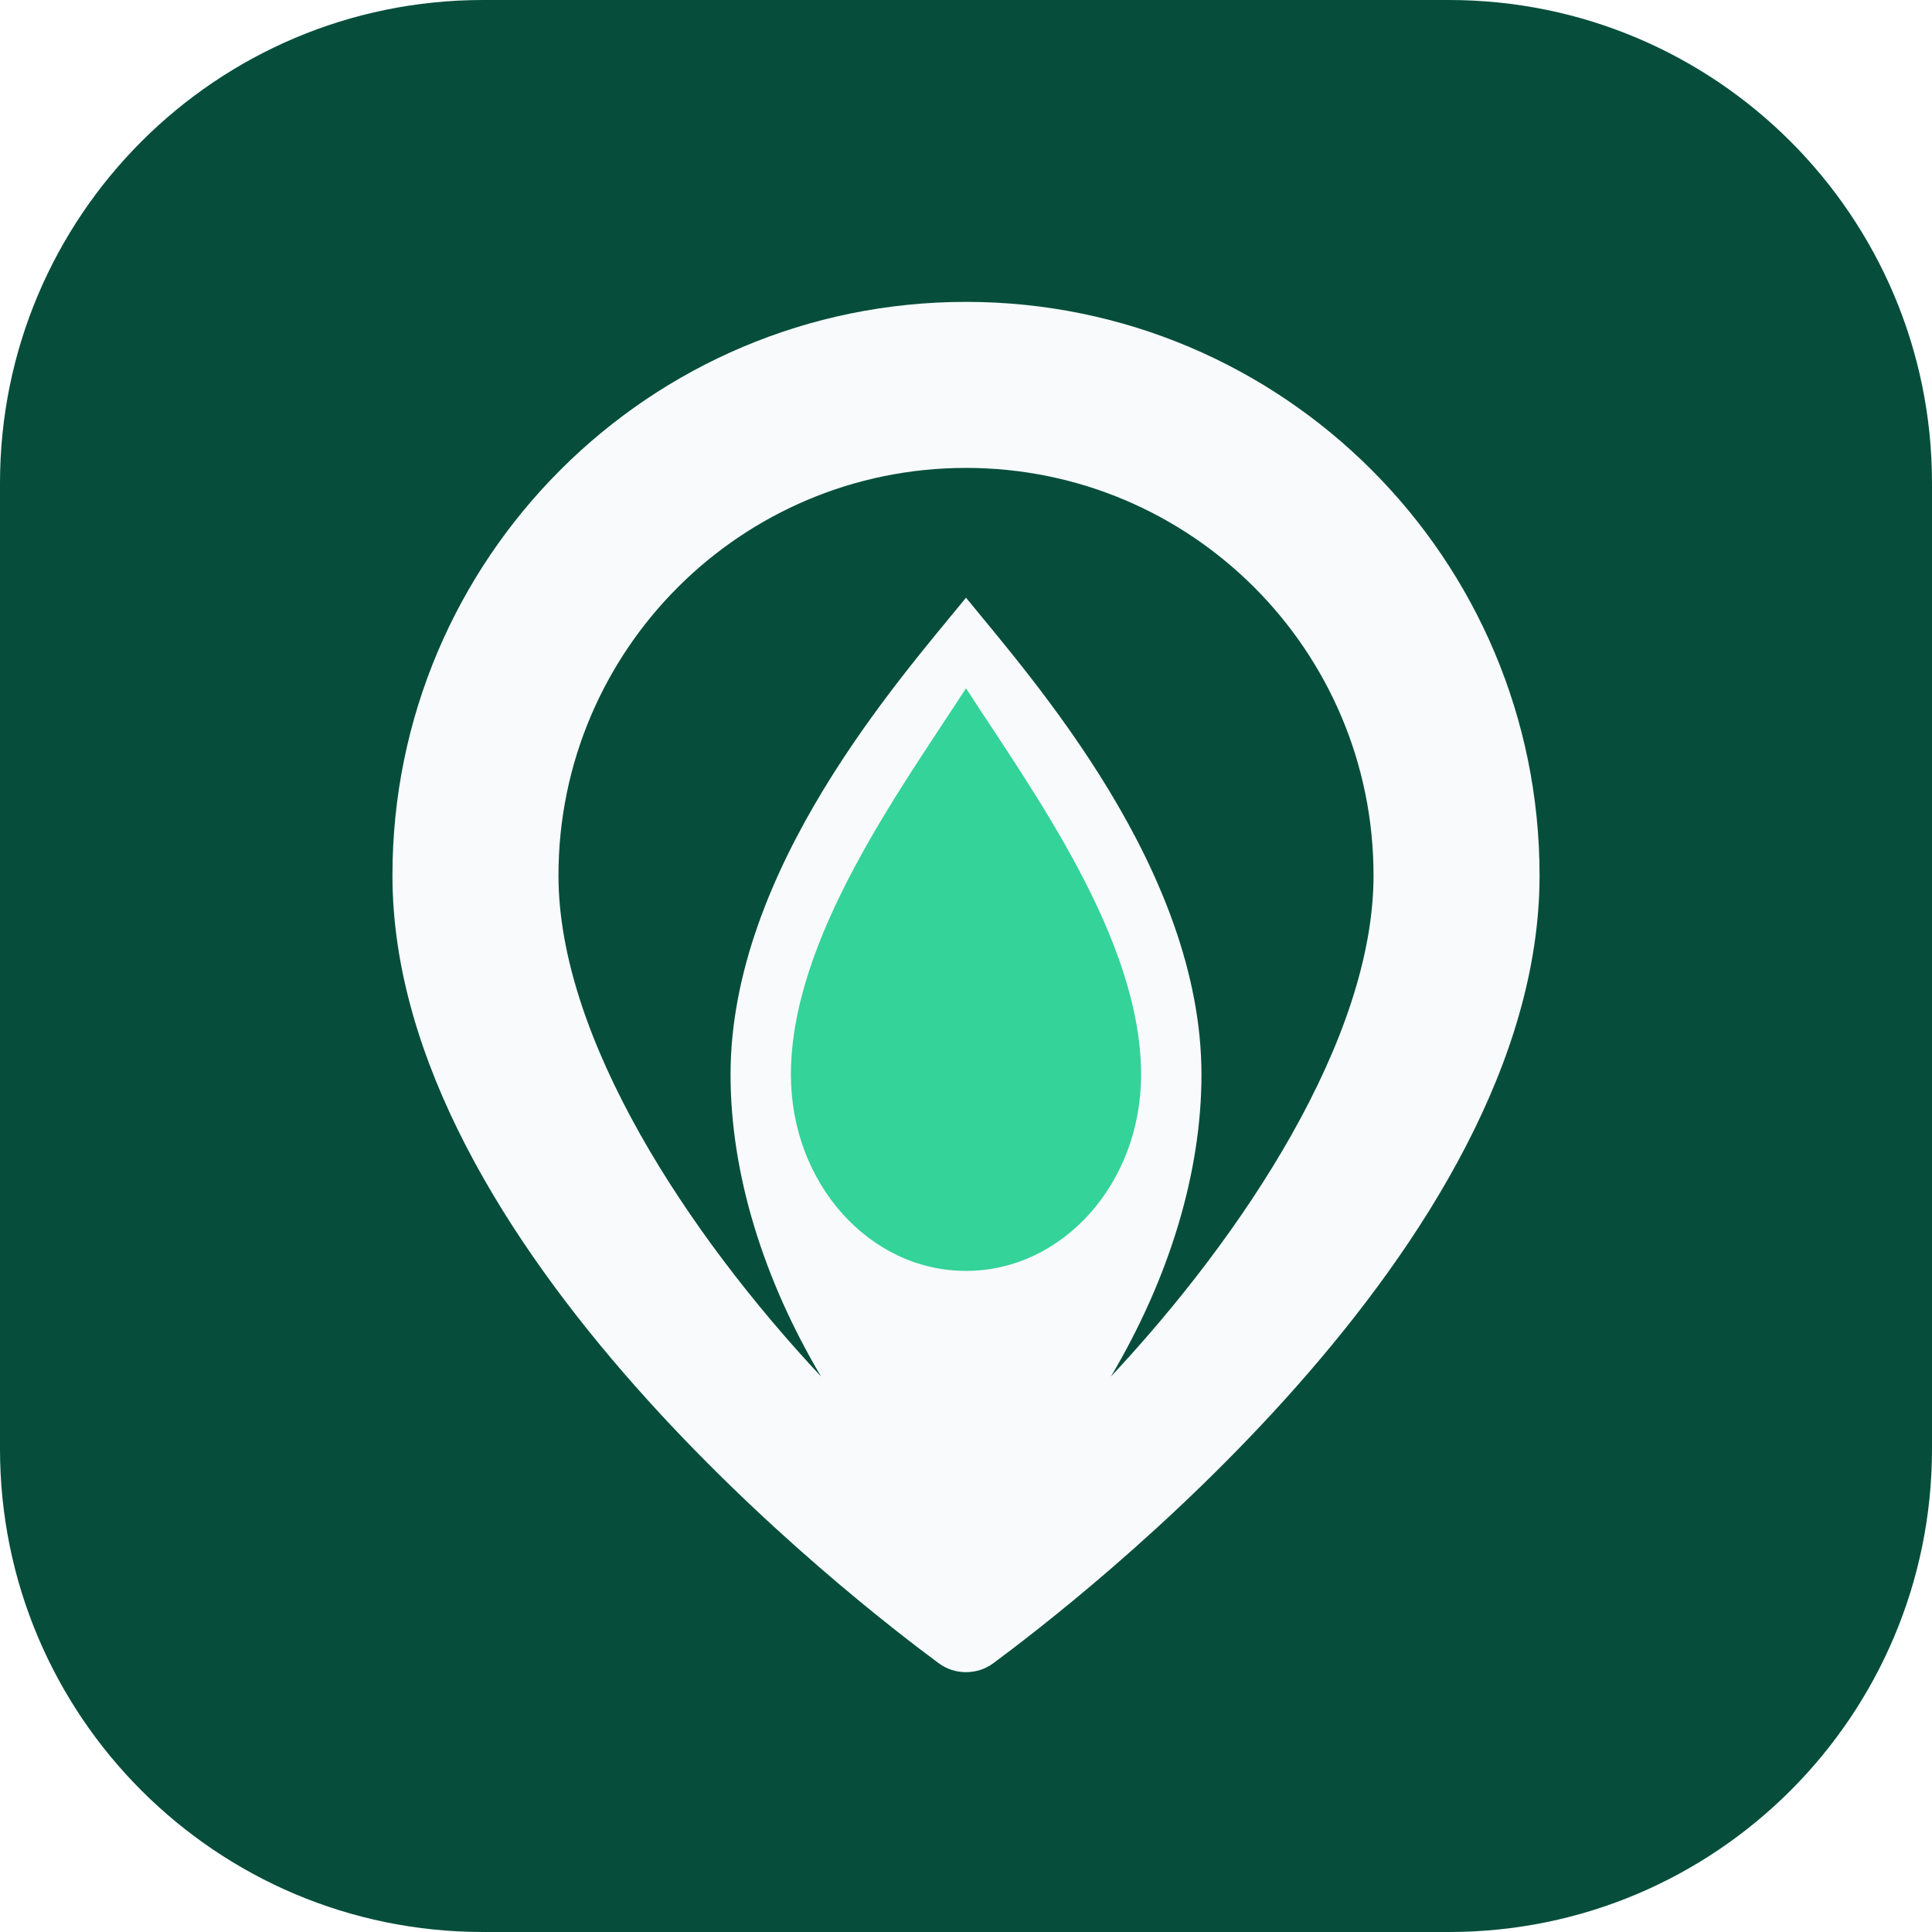
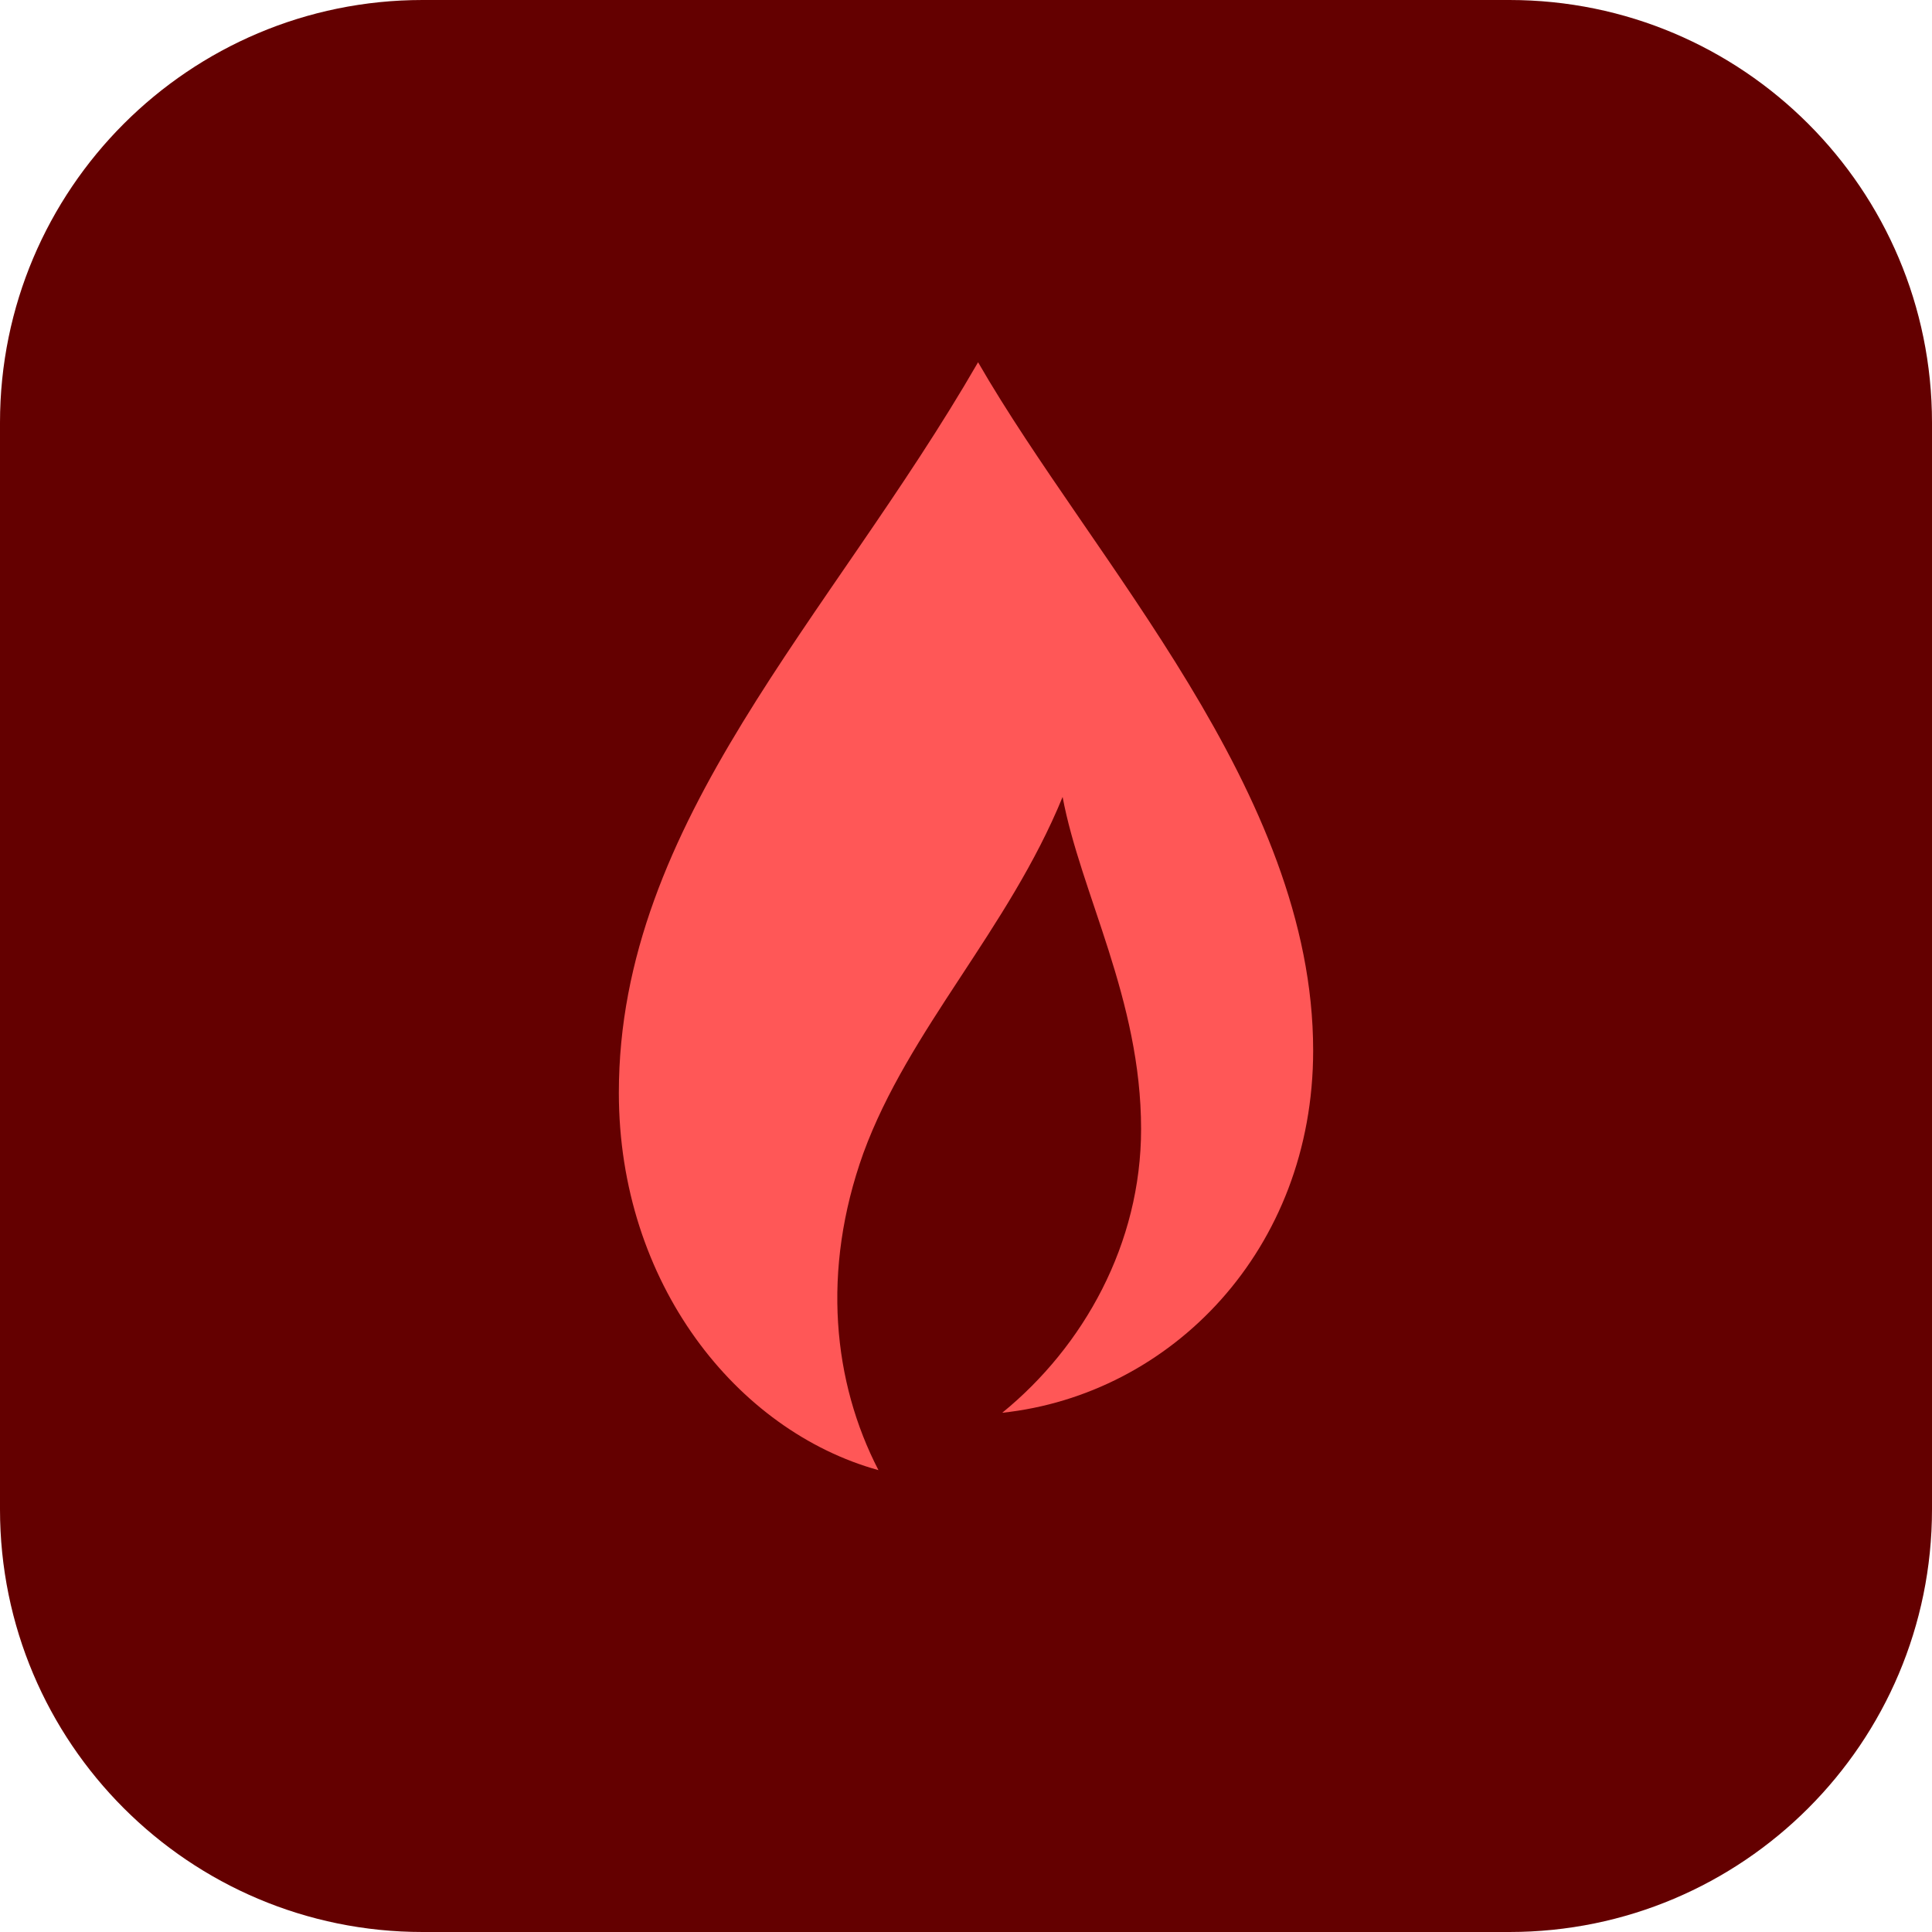
<svg xmlns="http://www.w3.org/2000/svg" viewBox="0 0 64 64" fill="none">
-   <rect width="64" height="64" rx="16" fill="#064E3B" />
-   <path d="M32 10C21.507 10 13 18.507 13 29C13 41.3 28.4 53.1 31.1 55.1C31.63 55.49 32.37 55.49 32.9 55.1C35.6 53.1 51 41.3 51 29C51 18.507 42.493 10 32 10Z" fill="#F8FAFC" />
-   <path d="M32 15.5C24.544 15.5 18.5 21.544 18.5 29C18.5 34.4 22.8 40.9 27.2 45.6C25.3 42.4 24.2 38.9 24.2 35.6C24.2 28.8 29.8 22.5 32 19.8C34.2 22.5 39.8 28.8 39.8 35.6C39.8 38.9 38.7 42.4 36.8 45.6C41.2 40.9 45.5 34.4 45.5 29C45.5 21.544 39.456 15.5 32 15.5Z" fill="#064E3B" />
-   <path d="M32 22.8C29.8 26.2 26.2 31.1 26.2 35.6C26.2 39.2 28.8 42.1 32 42.1C35.2 42.1 37.8 39.2 37.8 35.6C37.8 31.1 34.2 26.2 32 22.8Z" fill="#34D399" />
+   <rect width="64" height="64" rx="14" fill="#640000" />
+   <path d="M32.4 12C27.5 20.5 20.5 27.2 20.5 36.2C20.5 42.5 24.4 47.4 29.1 48.7C27.6 45.8 27.2 42.1 28.6 38.2C30.1 34.1 33.4 30.8 35.2 26.4C35.8 29.6 37.8 33.1 37.8 37.4C37.8 41.2 35.9 44.6 33.2 46.8C38.8 46.2 43.5 41.4 43.5 34.8C43.5 26.2 36.2 18.6 32.4 12Z" fill="#FF5757" />
</svg>
